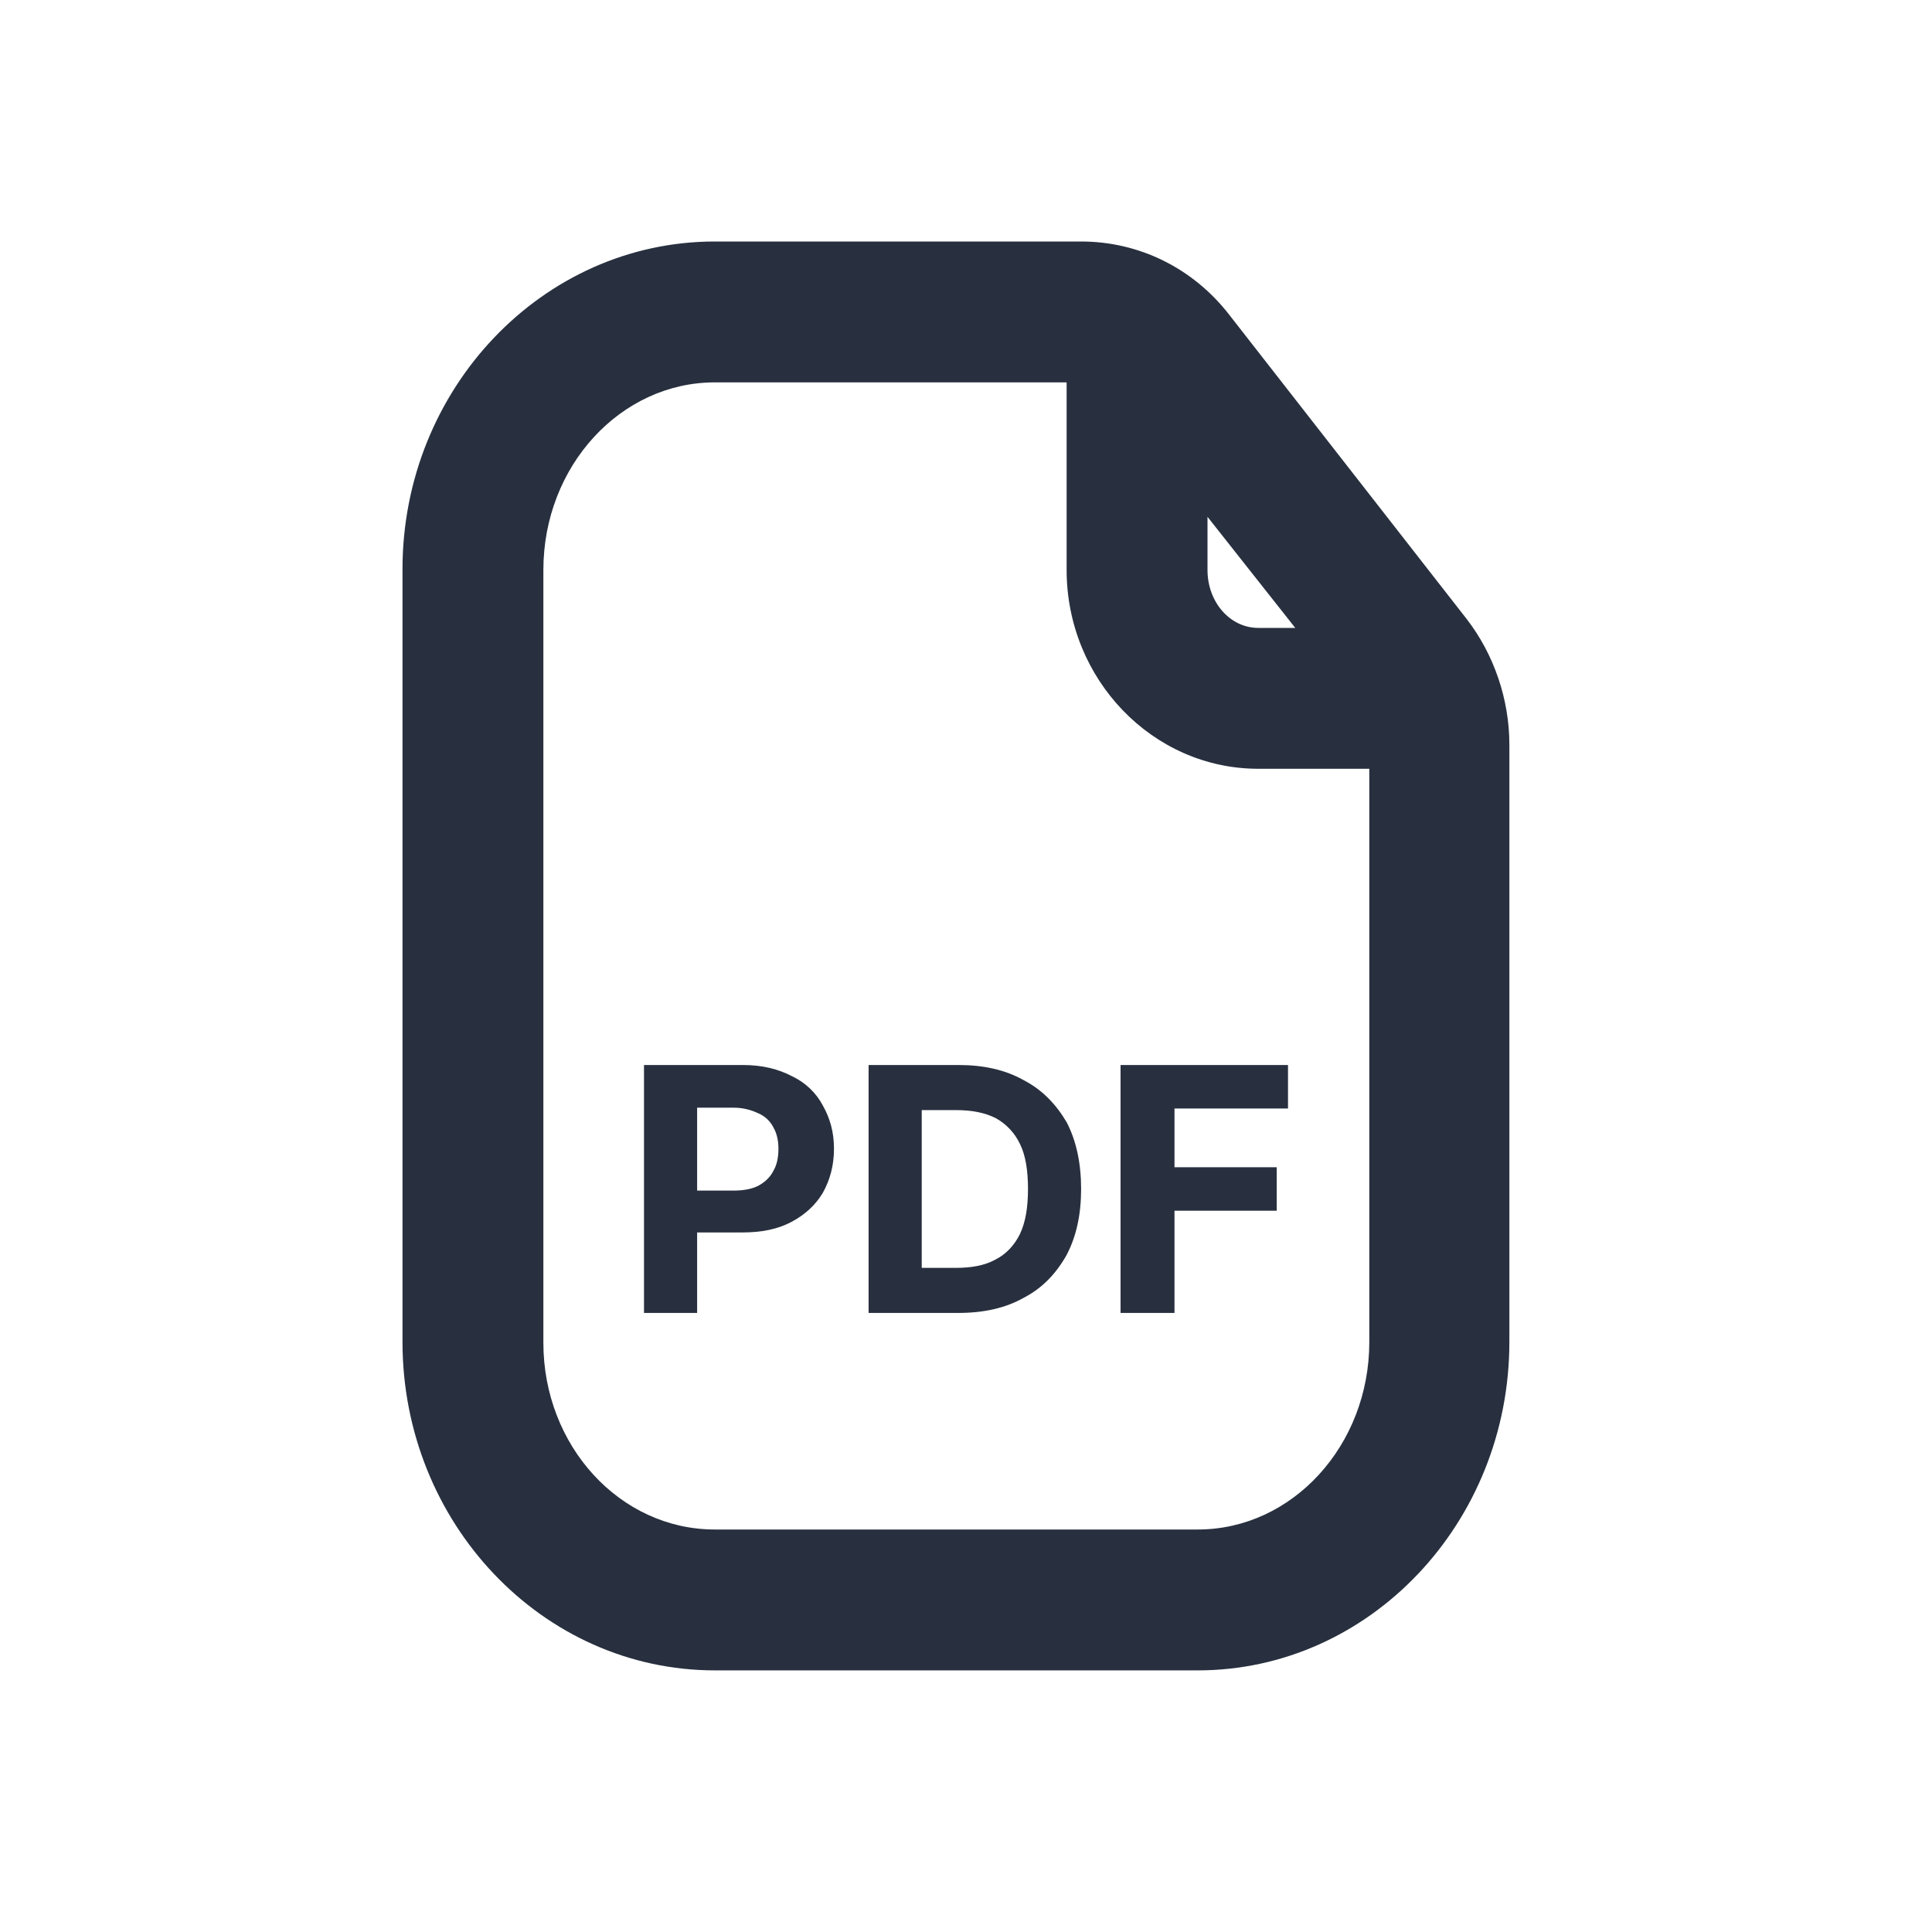
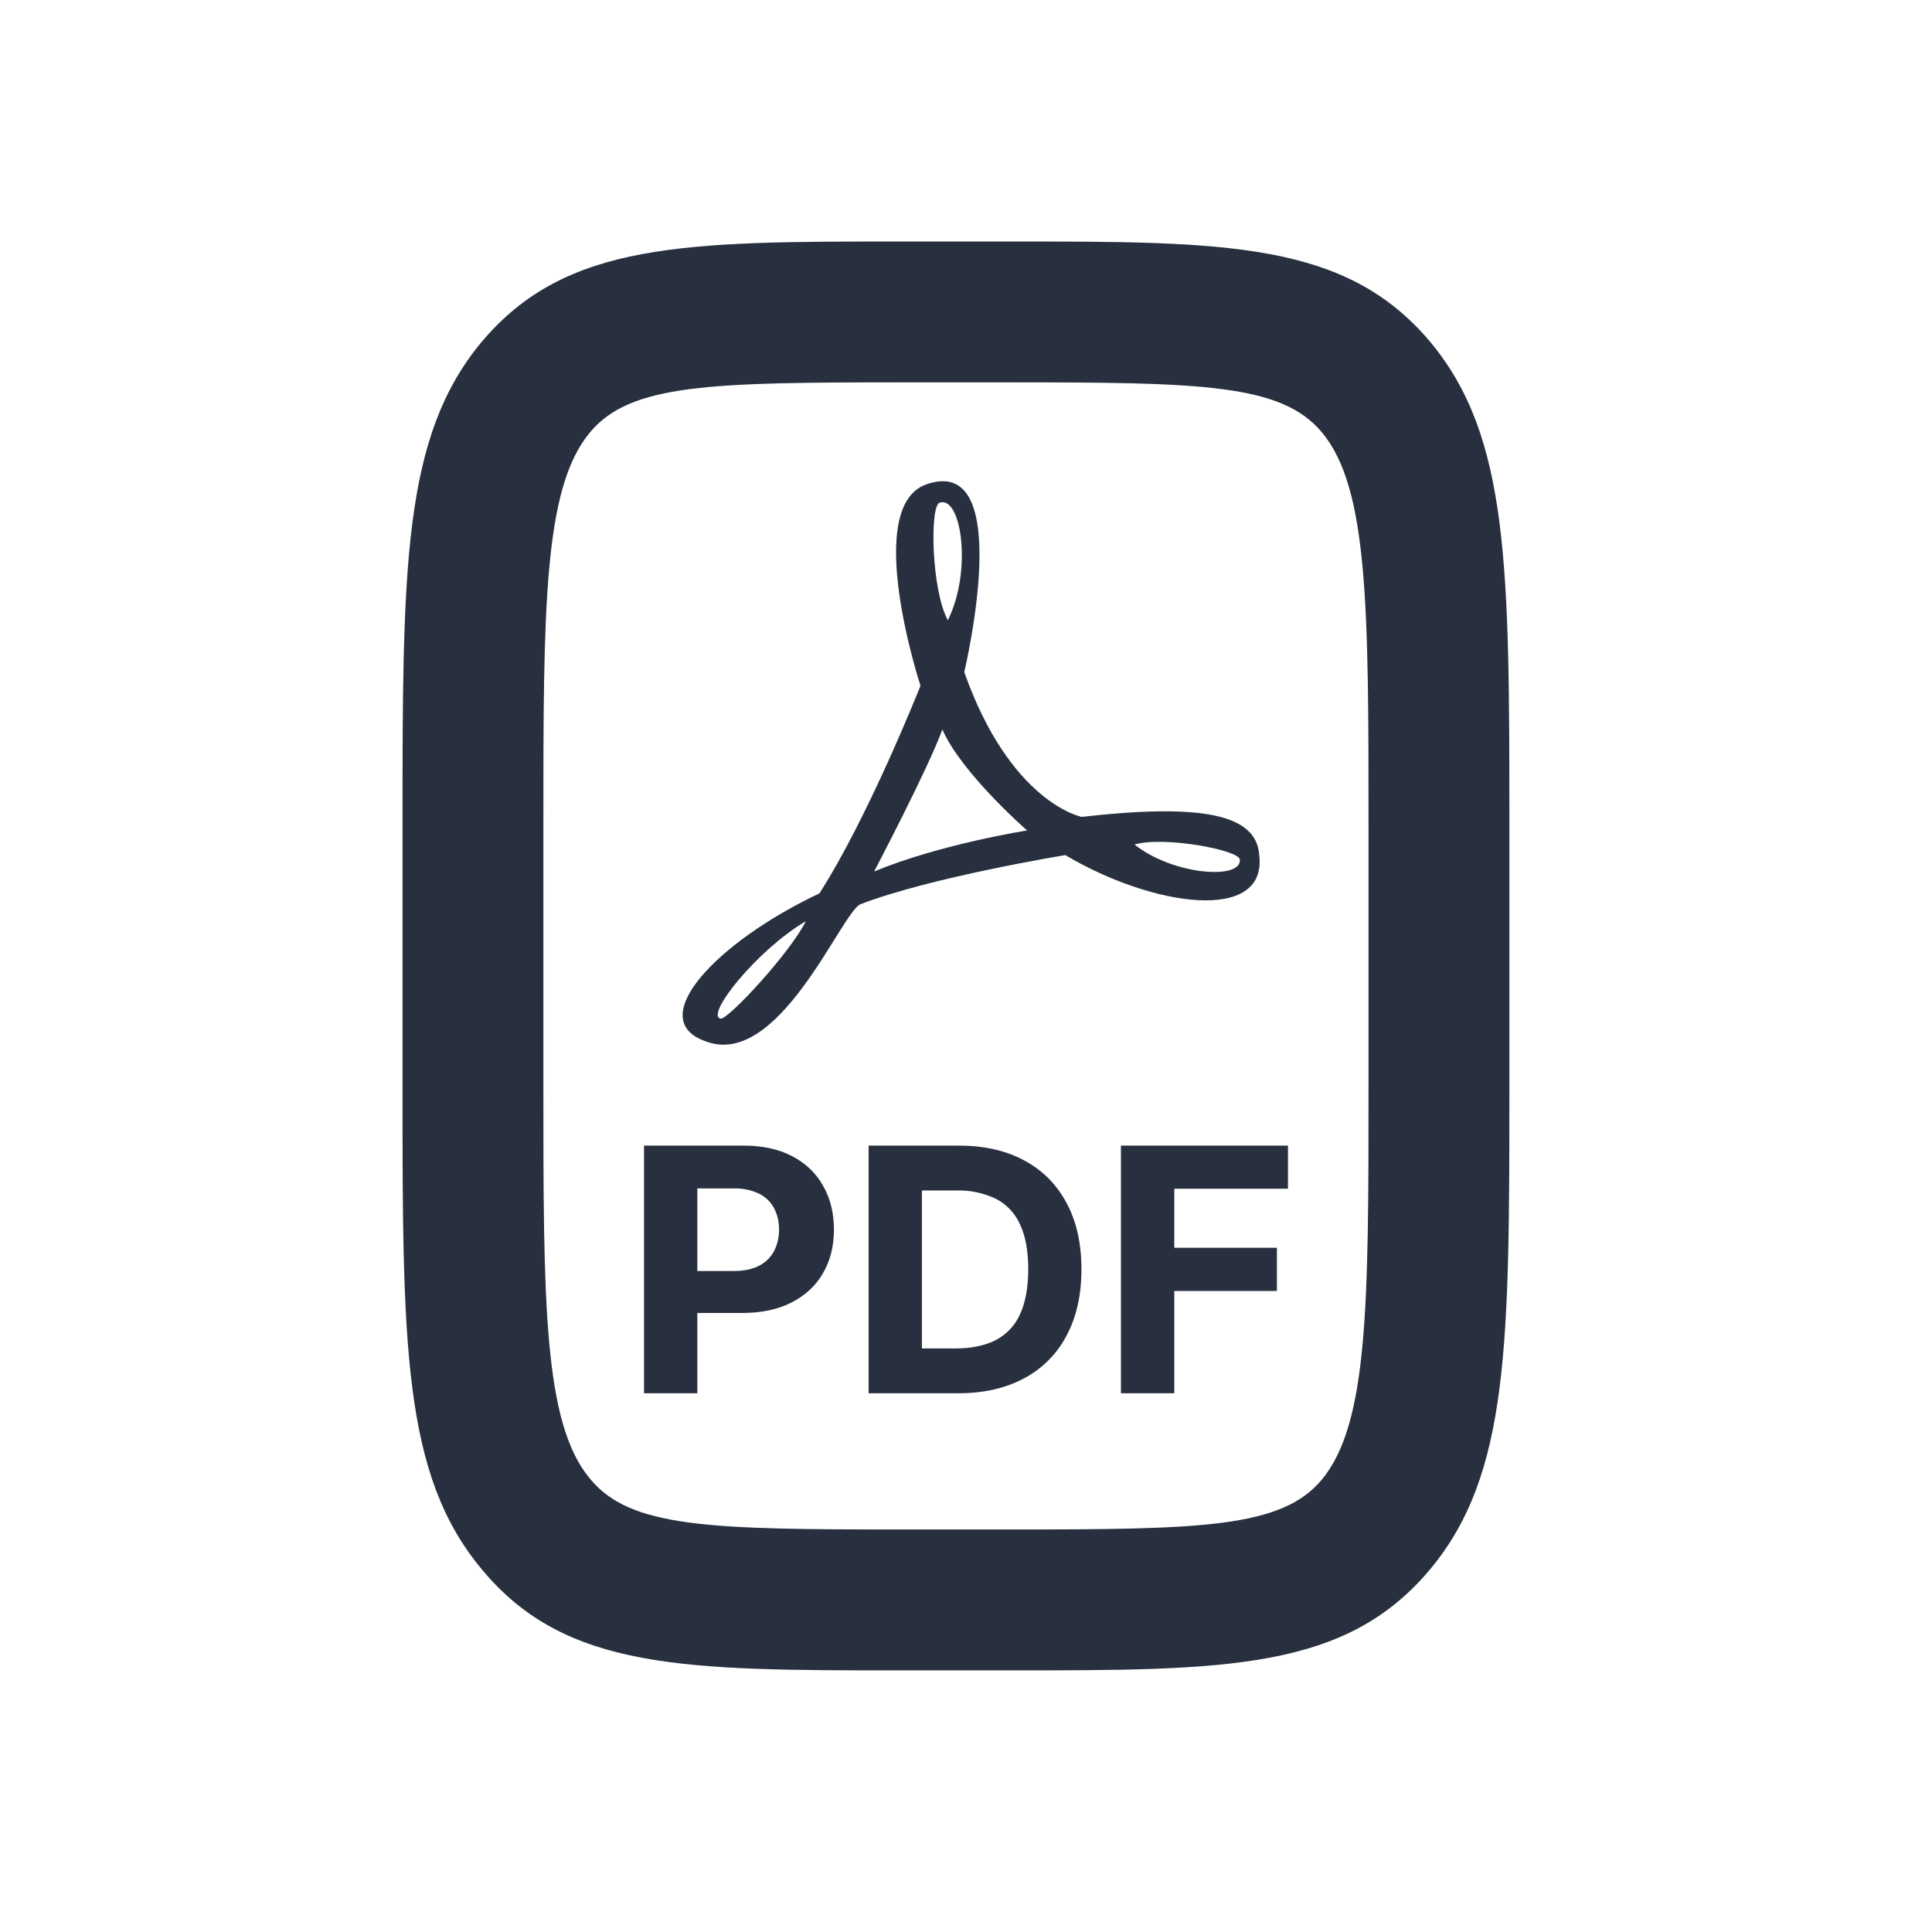
- <svg xmlns="http://www.w3.org/2000/svg" width="24" height="24" fill="none">
-   <path fill="#28303F" d="M13.43 3c.72 0 1.39.33 1.84.91l2.95 3.78c.34.44.53 1 .53 1.56v7.42c0 2.25-1.74 4.08-3.87 4.08h-6C6.74 20.75 5 18.92 5 16.67v-9.6C5 4.83 6.74 3 8.88 3h4.55ZM8.88 4.75c-1.17 0-2.13 1.04-2.13 2.33v9.6c0 1.28.95 2.32 2.13 2.32h6c1.17 0 2.13-1.04 2.13-2.33V9.55h-1.38c-1.31 0-2.38-1.11-2.38-2.47V4.75H8.88Zm.35 8.48c.24 0 .44.05.61.14.17.08.3.21.38.36.09.16.14.33.14.54 0 .21-.05.39-.14.55-.09.15-.22.27-.39.36-.17.09-.37.13-.61.13h-.56v1H8v-3.08h1.23Zm2.68 0c.31 0 .58.06.81.19.23.12.4.3.53.52.12.23.18.51.18.83 0 .32-.06.59-.18.82-.13.23-.3.41-.53.53-.23.13-.5.19-.82.19h-1.11v-3.08h1.12Zm4.09 0v.54h-1.41v.73h1.27v.54h-1.27v1.27h-.67v-3.08H16Zm-4.55 2.52h.42c.2 0 .36-.03.49-.1.14-.07.24-.18.31-.32.07-.15.1-.33.1-.56 0-.23-.03-.42-.1-.56a.717.717 0 0 0-.3-.32c-.14-.07-.3-.1-.5-.1h-.42v1.96Zm-2.79-.96h.45c.13 0 .23-.02.31-.06.09-.05.15-.11.19-.19.04-.07.06-.16.06-.27 0-.1-.02-.19-.06-.26a.372.372 0 0 0-.19-.18.708.708 0 0 0-.31-.07h-.45v1.03ZM15 7.08c0 .4.28.72.63.72h.46L15 6.42v.66Z" />
+ <svg xmlns="http://www.w3.org/2000/svg" width="32" height="32" fill="none">
+   <path fill="#28303F" fill-rule="evenodd" d="M16.72 4c3.6 0 5.573 0 6.973 1.667C25 7.24 25 9.4 25 13.693v4.267c0 4.293 0 6.453-1.307 8.026-1.4 1.68-3.373 1.681-6.973 1.681h-1.774c-3.6 0-5.573 0-6.96-1.667-1.32-1.573-1.319-3.733-1.319-8.04v-4.267c0-4.293 0-6.453 1.307-8.026C9.374 4 11.347 4 14.946 4h1.774Zm-1.774 2.333c-3.186 0-4.506.027-5.173.827C9 8.08 9 10.08 9 13.693v4.267c0 3.613 0 5.613.773 6.533.667.814 1.987.84 5.173.84h1.774c3.186 0 4.507-.026 5.174-.826.773-.934.773-2.92.773-6.547v-4.267c0-3.613 0-5.613-.773-6.533-.667-.8-1.988-.827-5.174-.827h-1.774Zm-2.63 12.642c.316 0 .586.059.809.177.223.118.394.282.51.492.119.208.177.448.178.72 0 .273-.06.514-.18.722-.12.208-.293.37-.52.486-.226.116-.5.175-.82.175h-.743v1.33h-.883v-4.102h1.648Zm3.564 0c.42 0 .783.081 1.086.246.303.163.536.397.699.703.165.306.247.672.247 1.098 0 .427-.082.794-.247 1.101a1.68 1.68 0 0 1-.704.707c-.305.164-.669.247-1.093.247h-1.481v-4.102h1.493Zm5.453.714H19.45v.978h1.7v.716h-1.7v1.694h-.884v-4.102h2.767v.714Zm-6.063 2.645h.561c.261 0 .481-.046.66-.137a.884.884 0 0 0 .403-.427c.09-.193.137-.443.137-.748 0-.304-.046-.551-.137-.744a.876.876 0 0 0-.402-.424 1.442 1.442 0 0 0-.659-.136h-.563v2.616Zm-3.72-1.282h.6c.17 0 .31-.029.42-.086a.578.578 0 0 0 .25-.243.75.75 0 0 0 .083-.359.73.73 0 0 0-.084-.356.555.555 0 0 0-.249-.238.926.926 0 0 0-.425-.086h-.595v1.368ZM15.382 8.01c1.44-.45.597 3.088.589 3.122.763 2.155 1.927 2.395 1.945 2.398 1.99-.226 2.896-.045 2.941.633.136 1.131-1.765.86-3.212 0-.016.003-2.222.364-3.394.814-.317.136-1.358 2.76-2.58 2.264-.995-.362.182-1.63 1.901-2.444.808-1.257 1.66-3.403 1.674-3.439-.008-.025-.99-3.032.136-3.348Zm-2.035 7.248c-.805.474-1.67 1.553-1.413 1.614.121.025 1.16-1.099 1.413-1.614Zm7.188-1.023c-.02-.157-1.254-.39-1.744-.247.643.511 1.783.588 1.744.247Zm-4.927-2.153c-.225.63-1.122 2.338-1.13 2.353 1.085-.452 2.534-.68 2.534-.68-.013-.01-1.089-.953-1.404-1.673Zm-.045-3.756c-.167.056-.135 1.449.136 1.947.407-.815.226-2.067-.136-1.947Z" clip-rule="evenodd" />
</svg>
